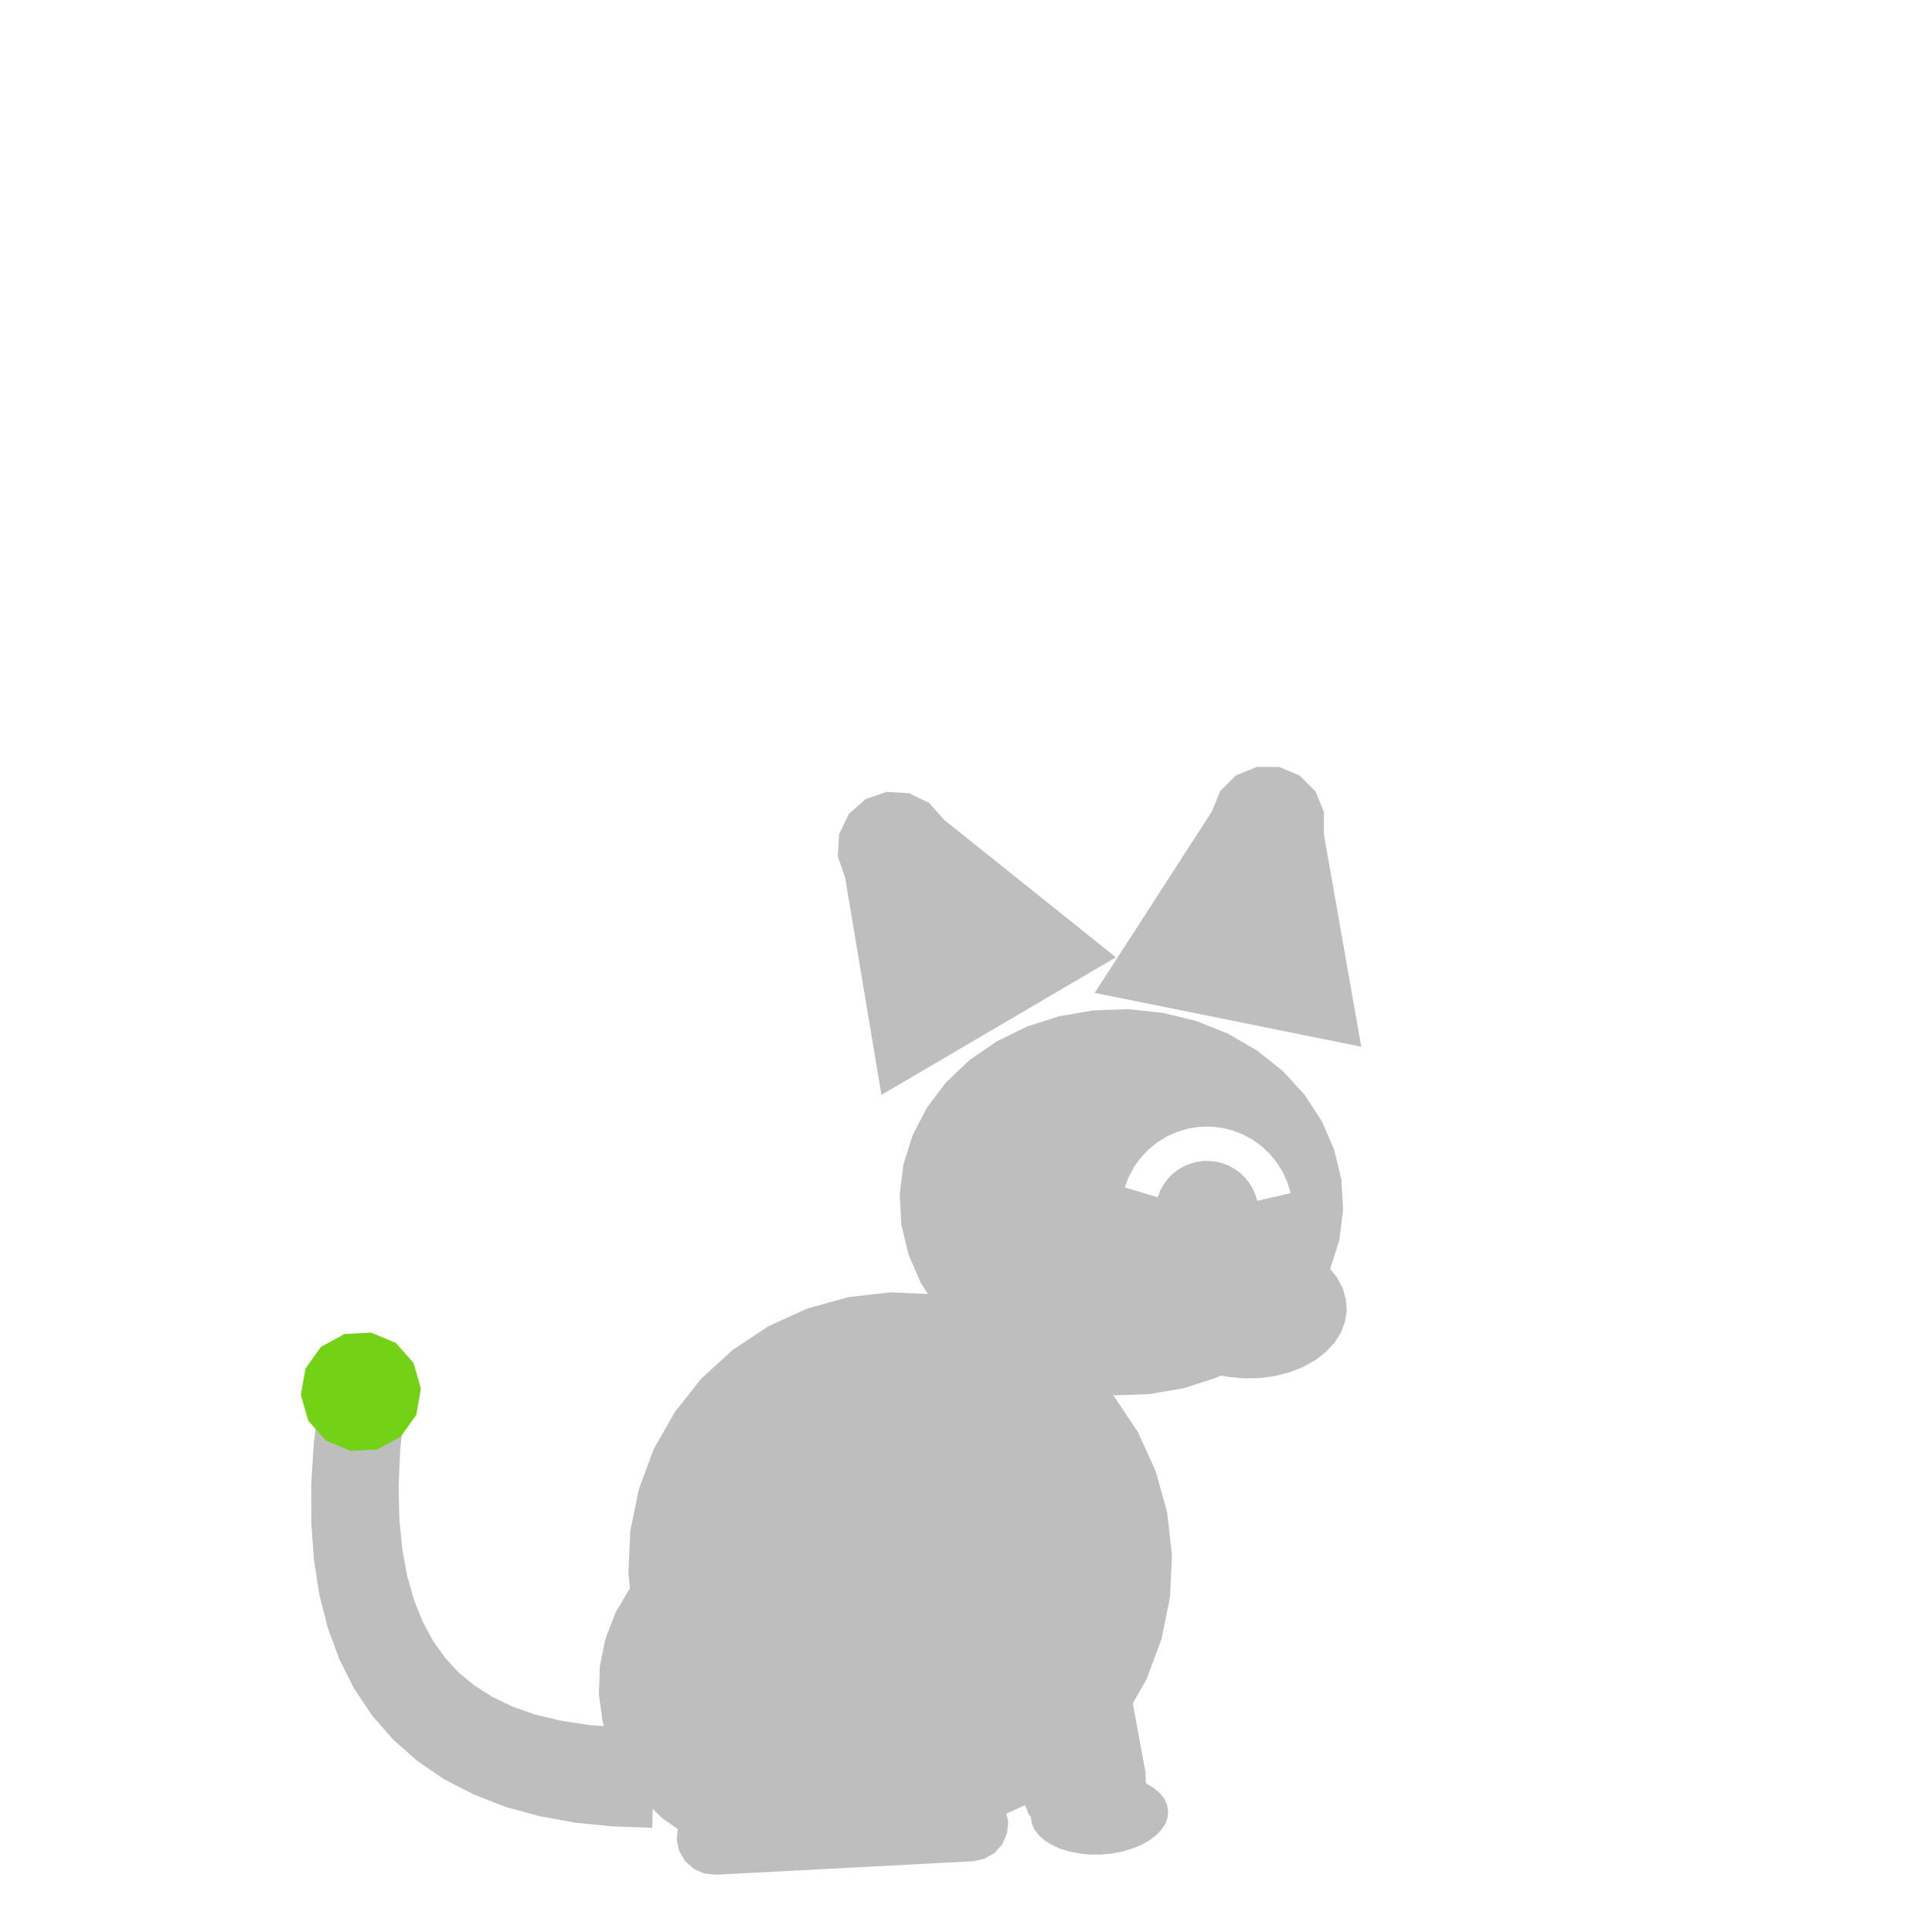
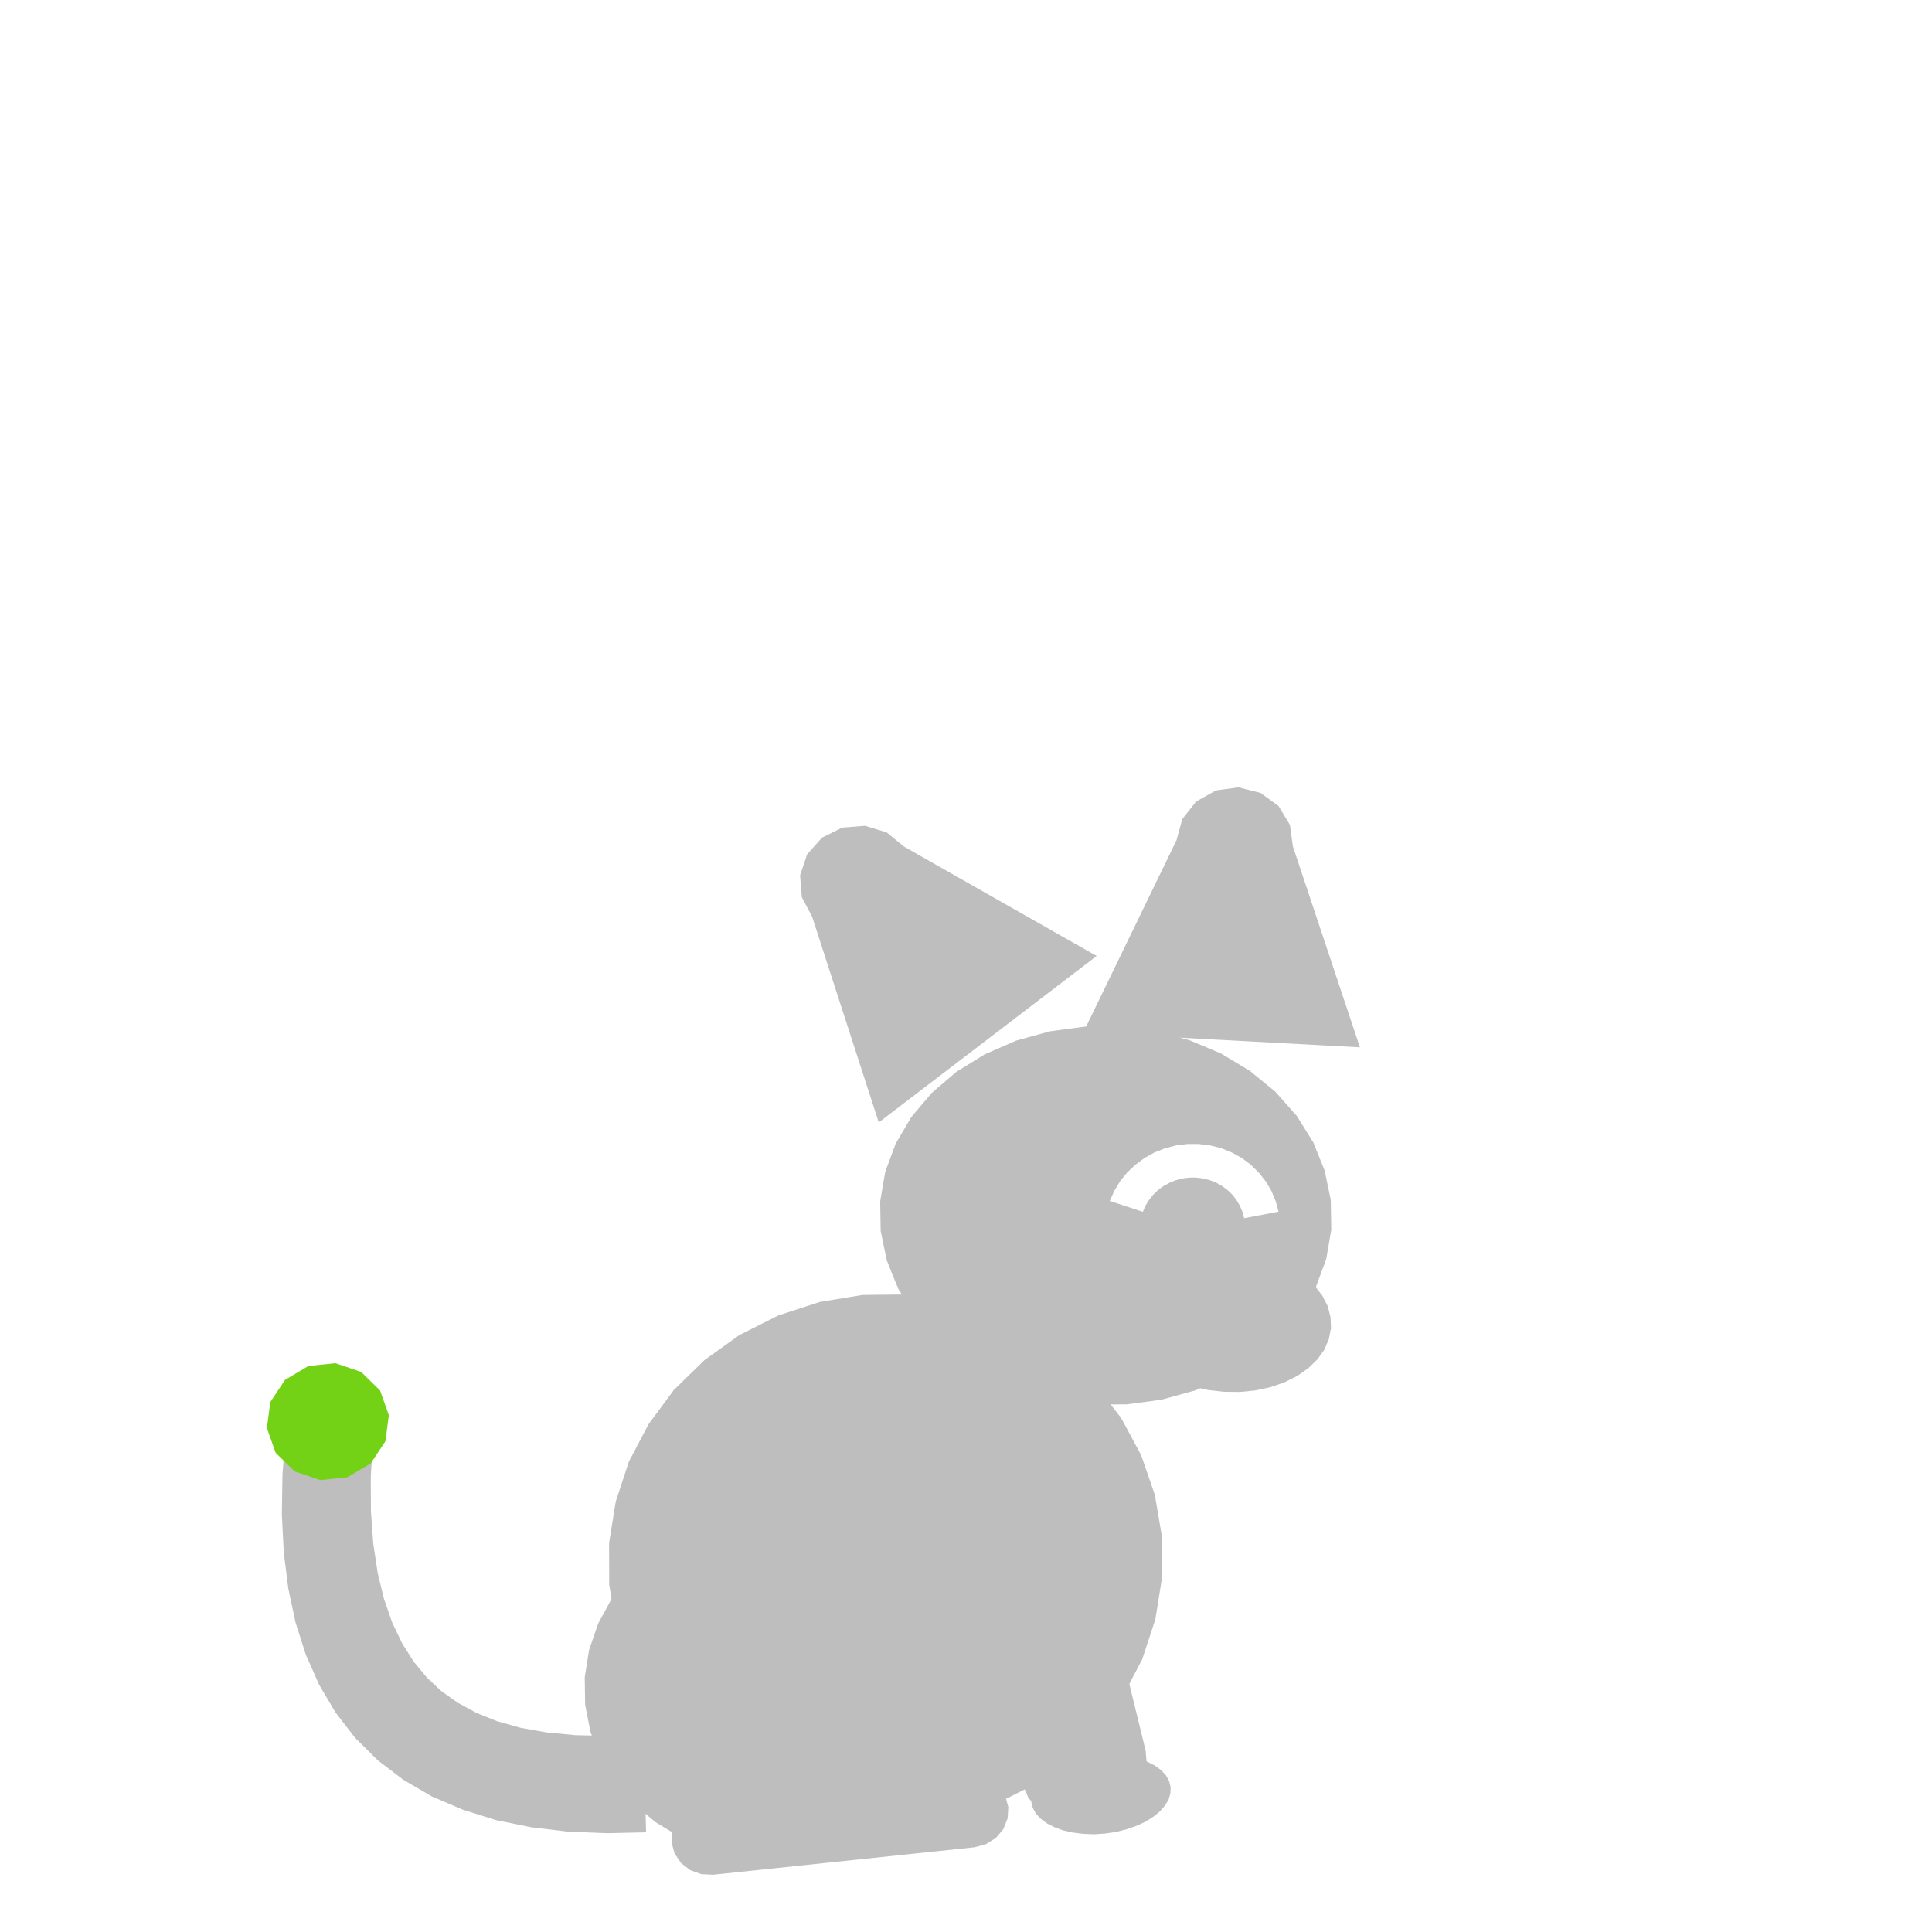
<svg xmlns="http://www.w3.org/2000/svg" viewBox="-20 -31 135 135">
-   <g transform="translate(0 -0.63)">
-     <g transform="translate(0 0) translate(42 100) rotate(-3) scale(1 1) translate(-42 -100)">
+   <g transform="translate(0 -1.28)">
+     <g transform="translate(0 0) translate(42 100) rotate(-6) scale(1.02 0.98) translate(-42 -100)">
      <g transform="translate(0 0) rotate(0 26 93)">
        <path fill="#bebebe" fill-rule="evenodd" d="M 26.26 89.51 L 23.79 89.36 L 21.64 89.08 L 19.69 88.67 L 17.95 88.15 L 16.40 87.51 L 15.04 86.76 L 13.85 85.91 L 12.81 84.96 L 11.91 83.88 L 11.13 82.66 L 10.48 81.29 L 9.95 79.75 L 9.56 78.02 L 9.31 76.10 L 9.22 74.00 L 9.29 71.70 L 9.53 69.22 L 9.96 66.49 L 4.04 65.51 L 3.53 68.40 L 3.20 71.24 L 3.06 73.95 L 3.11 76.54 L 3.36 79.01 L 3.83 81.36 L 4.52 83.59 L 5.44 85.68 L 6.59 87.62 L 7.98 89.39 L 9.59 90.97 L 11.40 92.35 L 13.41 93.52 L 15.58 94.50 L 17.92 95.27 L 20.41 95.86 L 23.05 96.26 L 25.74 96.49 Z" />
        <path class="success" fill="#73d216" d="M 11.20 65.00 L 10.78 66.82 L 9.62 68.28 L 7.93 69.09 L 6.07 69.09 L 4.38 68.28 L 3.22 66.82 L 2.80 65.00 L 3.22 63.18 L 4.38 61.72 L 6.07 60.91 L 7.93 60.91 L 9.62 61.72 L 10.78 63.18 Z" />
      </g>
      <g transform="translate(0 0) rotate(0 36 87)">
        <path fill="#bebebe" fill-rule="evenodd" d="M 49.50 87.00 L 49.33 88.96 L 48.84 90.86 L 48.03 92.67 L 46.92 94.35 L 45.55 95.84 L 43.94 97.11 L 42.13 98.14 L 40.17 98.89 L 38.11 99.35 L 36.00 99.50 L 33.89 99.35 L 31.83 98.89 L 29.87 98.14 L 28.06 97.11 L 26.45 95.84 L 25.08 94.35 L 23.97 92.67 L 23.16 90.86 L 22.67 88.96 L 22.50 87.00 L 22.67 85.04 L 23.16 83.14 L 23.97 81.33 L 25.08 79.65 L 26.45 78.16 L 28.06 76.89 L 29.87 75.86 L 31.83 75.11 L 33.89 74.65 L 36.00 74.50 L 38.11 74.65 L 40.17 75.11 L 42.13 75.86 L 43.94 76.89 L 45.55 78.16 L 46.92 79.65 L 48.03 81.33 L 48.84 83.14 L 49.33 85.04 Z" />
        <path fill="#bebebe" fill-rule="evenodd" d="M 48.00 94.80 L 48.80 94.93 L 49.53 95.30 L 50.10 95.87 L 50.47 96.60 L 50.60 97.40 L 50.47 98.20 L 50.10 98.93 L 49.53 99.50 L 48.80 99.87 L 48.00 100.00 L 30.00 100.00 L 29.20 99.87 L 28.47 99.50 L 27.90 98.93 L 27.53 98.20 L 27.40 97.40 L 27.53 96.60 L 27.90 95.87 L 28.47 95.30 L 29.20 94.93 L 30.00 94.80 Z" />
      </g>
      <path fill="#bebebe" fill-rule="evenodd" d="M 59.56 68.10 L 61.08 70.67 L 62.17 73.44 L 62.82 76.36 L 63.00 79.33 L 62.71 82.30 L 61.96 85.19 L 60.78 87.92 L 59.17 90.43 L 57.20 92.67 L 54.90 94.56 L 52.33 96.08 L 49.56 97.17 L 46.64 97.82 L 43.67 98.00 L 40.70 97.71 L 37.81 96.96 L 35.08 95.78 L 32.57 94.17 L 30.33 92.20 L 28.44 89.90 L 26.92 87.33 L 25.83 84.56 L 25.18 81.64 L 25.00 78.67 L 25.29 75.70 L 26.04 72.81 L 27.22 70.08 L 28.83 67.57 L 30.80 65.33 L 33.10 63.44 L 35.67 61.92 L 38.44 60.83 L 41.36 60.18 L 44.33 60.00 L 47.30 60.29 L 50.19 61.04 L 52.92 62.22 L 55.43 63.83 L 57.67 65.80 Z" />
      <g transform="translate(0 0) rotate(0 53 72)">
        <path fill="#bebebe" fill-rule="evenodd" d="M 60.36 94.43 L 60.33 95.81 L 59.86 97.10 L 59.02 98.20 L 57.89 98.97 L 56.57 99.36 L 55.19 99.33 L 53.90 98.86 L 52.80 98.02 L 52.03 96.89 L 51.64 95.57 L 48.64 72.57 L 48.67 71.19 L 49.14 69.90 L 49.98 68.80 L 51.11 68.03 L 52.43 67.64 L 53.81 67.67 L 55.10 68.14 L 56.20 68.98 L 56.97 70.11 L 57.36 71.43 Z" />
        <path fill="#bebebe" fill-rule="evenodd" d="M 61.80 97.20 L 61.74 97.64 L 61.57 98.07 L 61.28 98.47 L 60.88 98.85 L 60.39 99.18 L 59.82 99.47 L 59.18 99.69 L 58.48 99.86 L 57.75 99.97 L 57.00 100.00 L 56.25 99.97 L 55.52 99.86 L 54.82 99.69 L 54.18 99.47 L 53.61 99.18 L 53.12 98.85 L 52.72 98.47 L 52.43 98.07 L 52.26 97.64 L 52.20 97.20 L 52.26 96.76 L 52.43 96.33 L 52.72 95.93 L 53.12 95.55 L 53.61 95.22 L 54.18 94.93 L 54.82 94.71 L 55.52 94.54 L 56.25 94.43 L 57.00 94.40 L 57.75 94.43 L 58.48 94.54 L 59.18 94.71 L 59.82 94.93 L 60.39 95.22 L 60.88 95.55 L 61.28 95.93 L 61.57 96.33 L 61.74 96.76 Z" />
      </g>
-       <g transform="translate(0 1) rotate(5 54 62)">
-         <g transform="translate(0 0) rotate(-10 51 41)">
+       <g transform="translate(0 2) rotate(10 54 62)">
+         <g transform="translate(0 0) rotate(-20 51 41)">
          <path fill="#bebebe" fill-rule="evenodd" d="M 42.22 44.62 L 41.82 29.22 L 41.52 27.69 L 41.83 26.16 L 42.70 24.86 L 44.00 24.00 L 45.53 23.70 L 47.06 24.01 L 48.36 24.88 L 49.22 26.18 L 59.78 37.38 Z" />
        </g>
        <path fill="#bebebe" fill-rule="evenodd" d="M 75.50 53.00 L 75.31 55.11 L 74.74 57.17 L 73.81 59.13 L 72.54 60.94 L 70.96 62.55 L 69.11 63.92 L 67.04 65.03 L 64.79 65.84 L 62.42 66.33 L 60.00 66.50 L 57.58 66.33 L 55.21 65.84 L 52.96 65.03 L 50.89 63.92 L 49.04 62.55 L 47.46 60.94 L 46.19 59.13 L 45.26 57.17 L 44.69 55.11 L 44.50 53.00 L 44.69 50.89 L 45.26 48.83 L 46.19 46.87 L 47.46 45.06 L 49.04 43.45 L 50.89 42.08 L 52.96 40.97 L 55.21 40.16 L 57.58 39.67 L 60.00 39.50 L 62.42 39.67 L 64.79 40.16 L 67.04 40.97 L 69.11 42.08 L 70.96 43.45 L 72.54 45.06 L 73.81 46.87 L 74.74 48.83 L 75.31 50.89 Z M 71.80 51.95 L 71.54 51.20 L 71.20 50.50 L 70.76 49.85 L 70.24 49.26 L 69.65 48.74 L 69.00 48.30 L 68.30 47.96 L 67.55 47.70 L 66.78 47.55 L 66.00 47.50 L 65.22 47.55 L 64.45 47.70 L 63.70 47.96 L 63.00 48.30 L 62.35 48.74 L 61.76 49.26 L 61.24 49.85 L 60.80 50.50 L 60.46 51.20 L 60.20 51.95 L 62.52 52.57 L 62.67 52.12 L 62.88 51.70 L 63.14 51.31 L 63.45 50.95 L 63.81 50.64 L 64.20 50.38 L 64.62 50.17 L 65.07 50.02 L 65.53 49.93 L 66.00 49.90 L 66.47 49.93 L 66.93 50.02 L 67.38 50.17 L 67.80 50.38 L 68.19 50.64 L 68.55 50.95 L 68.86 51.31 L 69.12 51.70 L 69.33 52.12 L 69.48 52.57 Z" />
        <path fill="#bebebe" fill-rule="evenodd" d="M 76.00 60.00 L 75.91 60.78 L 75.66 61.55 L 75.24 62.27 L 74.66 62.94 L 73.95 63.54 L 73.11 64.05 L 72.18 64.46 L 71.16 64.76 L 70.10 64.94 L 69.00 65.00 L 67.90 64.94 L 66.84 64.76 L 65.82 64.46 L 64.89 64.05 L 64.05 63.54 L 63.34 62.94 L 62.76 62.27 L 62.34 61.55 L 62.09 60.78 L 62.00 60.00 L 62.09 59.22 L 62.34 58.45 L 62.76 57.73 L 63.34 57.06 L 64.05 56.46 L 64.89 55.95 L 65.82 55.54 L 66.84 55.24 L 67.90 55.06 L 69.00 55.00 L 70.10 55.06 L 71.16 55.24 L 72.18 55.54 L 73.11 55.95 L 73.95 56.46 L 74.66 57.06 L 75.24 57.73 L 75.66 58.45 L 75.91 59.22 Z" />
-         <g transform="translate(0 0) rotate(-10 67 40)">
+         <g transform="translate(0 0) rotate(-20 67 40)">
          <path fill="#bebebe" fill-rule="evenodd" d="M 58.04 36.84 L 67.90 25.44 L 68.69 24.10 L 69.94 23.16 L 71.46 22.78 L 73.00 23.00 L 74.34 23.80 L 75.28 25.05 L 75.66 26.56 L 75.44 28.10 L 75.96 43.16 Z" />
        </g>
      </g>
    </g>
  </g>
</svg>
